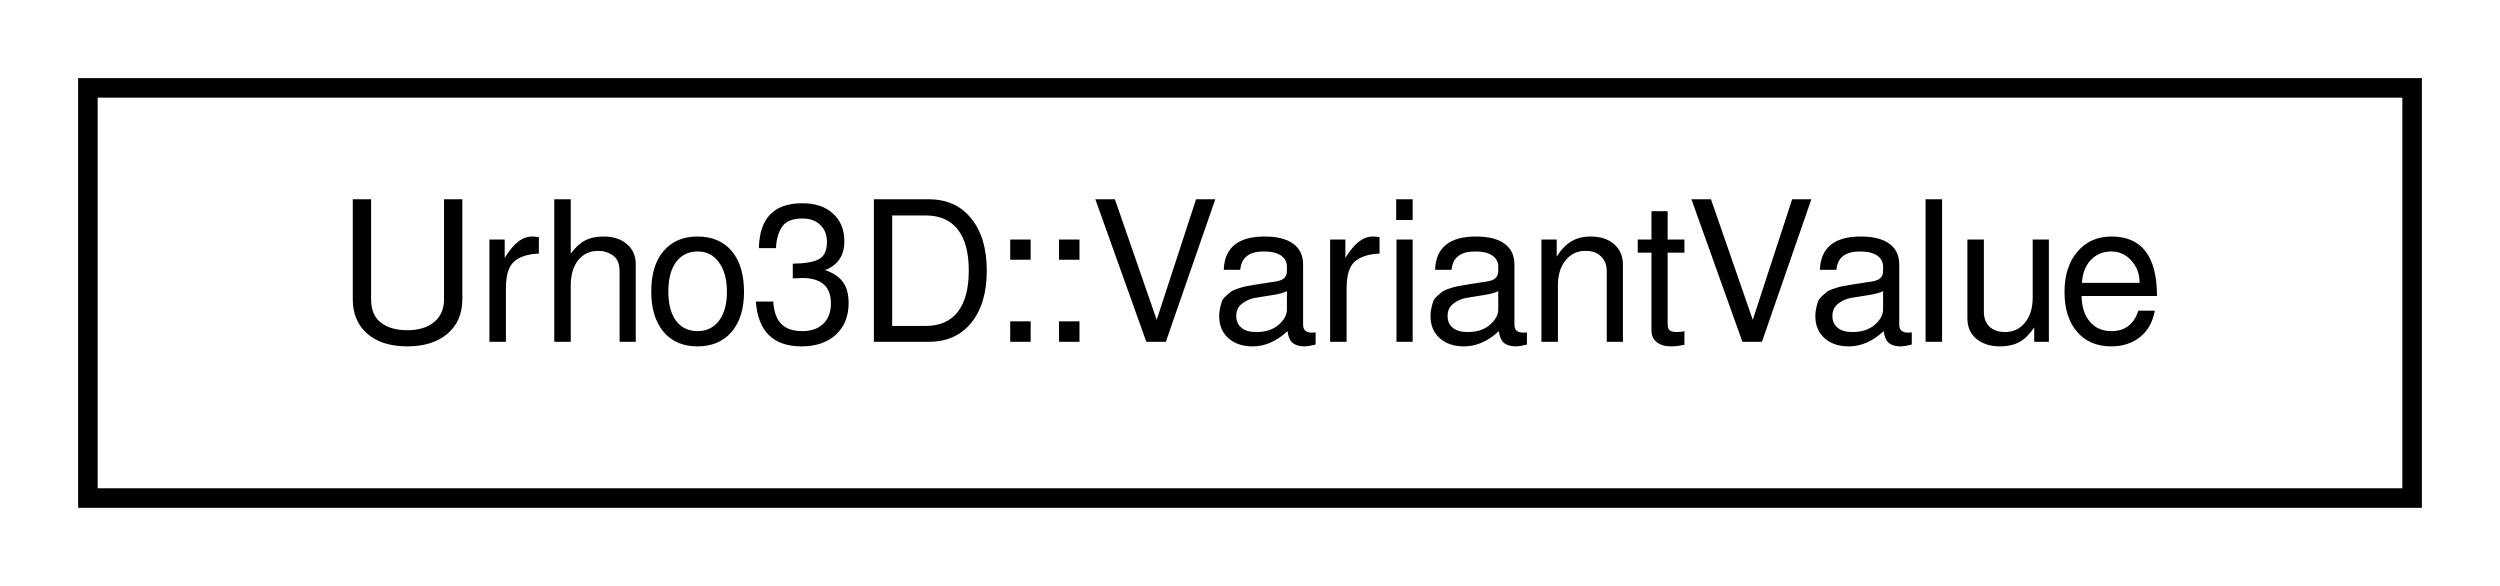
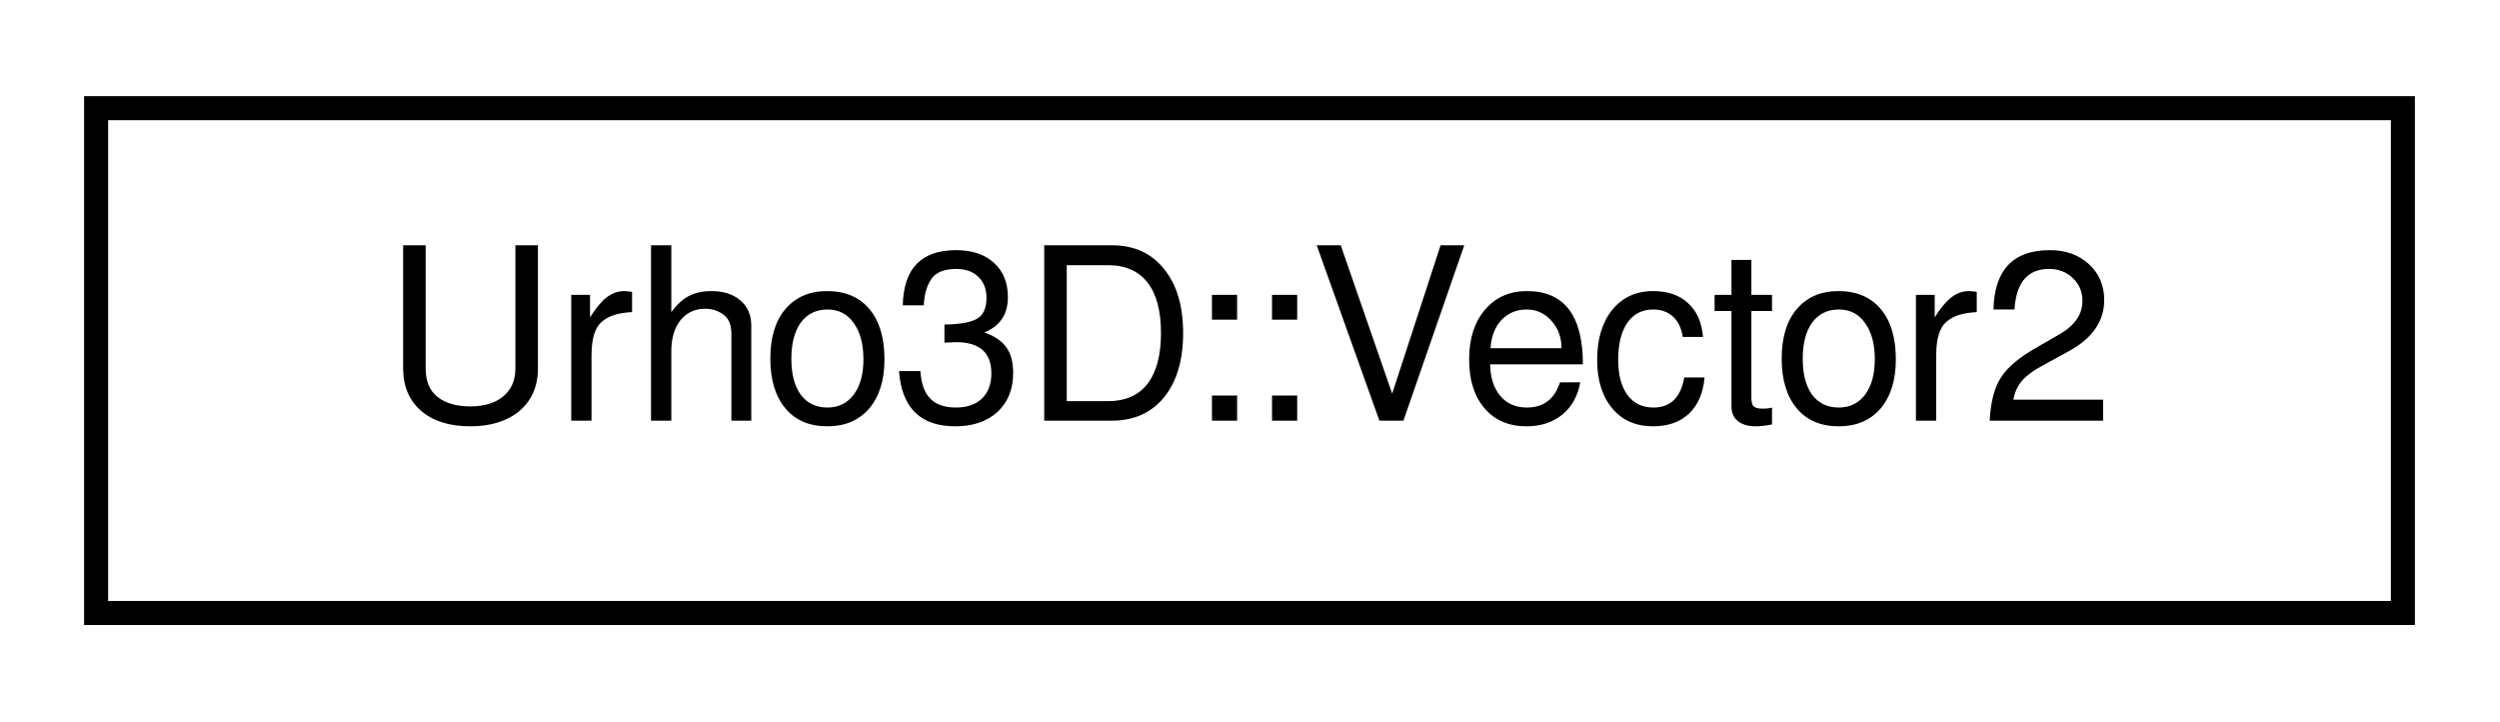
- <svg xmlns="http://www.w3.org/2000/svg" xmlns:xlink="http://www.w3.org/1999/xlink" width="128pt" height="30pt" viewBox="0.00 0.00 128.00 30.00">
+ <svg xmlns="http://www.w3.org/2000/svg" xmlns:xlink="http://www.w3.org/1999/xlink" width="104pt" height="30pt" viewBox="0.00 0.00 104.00 30.00">
  <g id="graph1" class="graph" transform="scale(1 1) rotate(0) translate(4 26)">
    <g id="node1" class="node">
-       <a xlink:href="a00311.html" target="_top" xlink:title="Union for the possible variant values. Also stores non-POD objects such as String which must not exce...">
-         <polygon fill="none" stroke="black" points="0.5,-0.5 0.5,-21.5 119.5,-21.5 119.5,-0.5 0.5,-0.5" />
-         <text text-anchor="middle" x="60" y="-8.5" font-family="FreeSans" font-size="10.00">Urho3D::VariantValue</text>
+       <a xlink:href="a00313.html" target="_top" xlink:title="Two-dimensional vector.">
+         <polygon fill="none" stroke="black" points="0,-0.5 0,-21.5 96,-21.5 96,-0.5 0,-0.5" />
+         <text text-anchor="middle" x="48" y="-8.5" font-family="FreeSans" font-size="10.00">Urho3D::Vector2</text>
      </a>
    </g>
  </g>
</svg>
